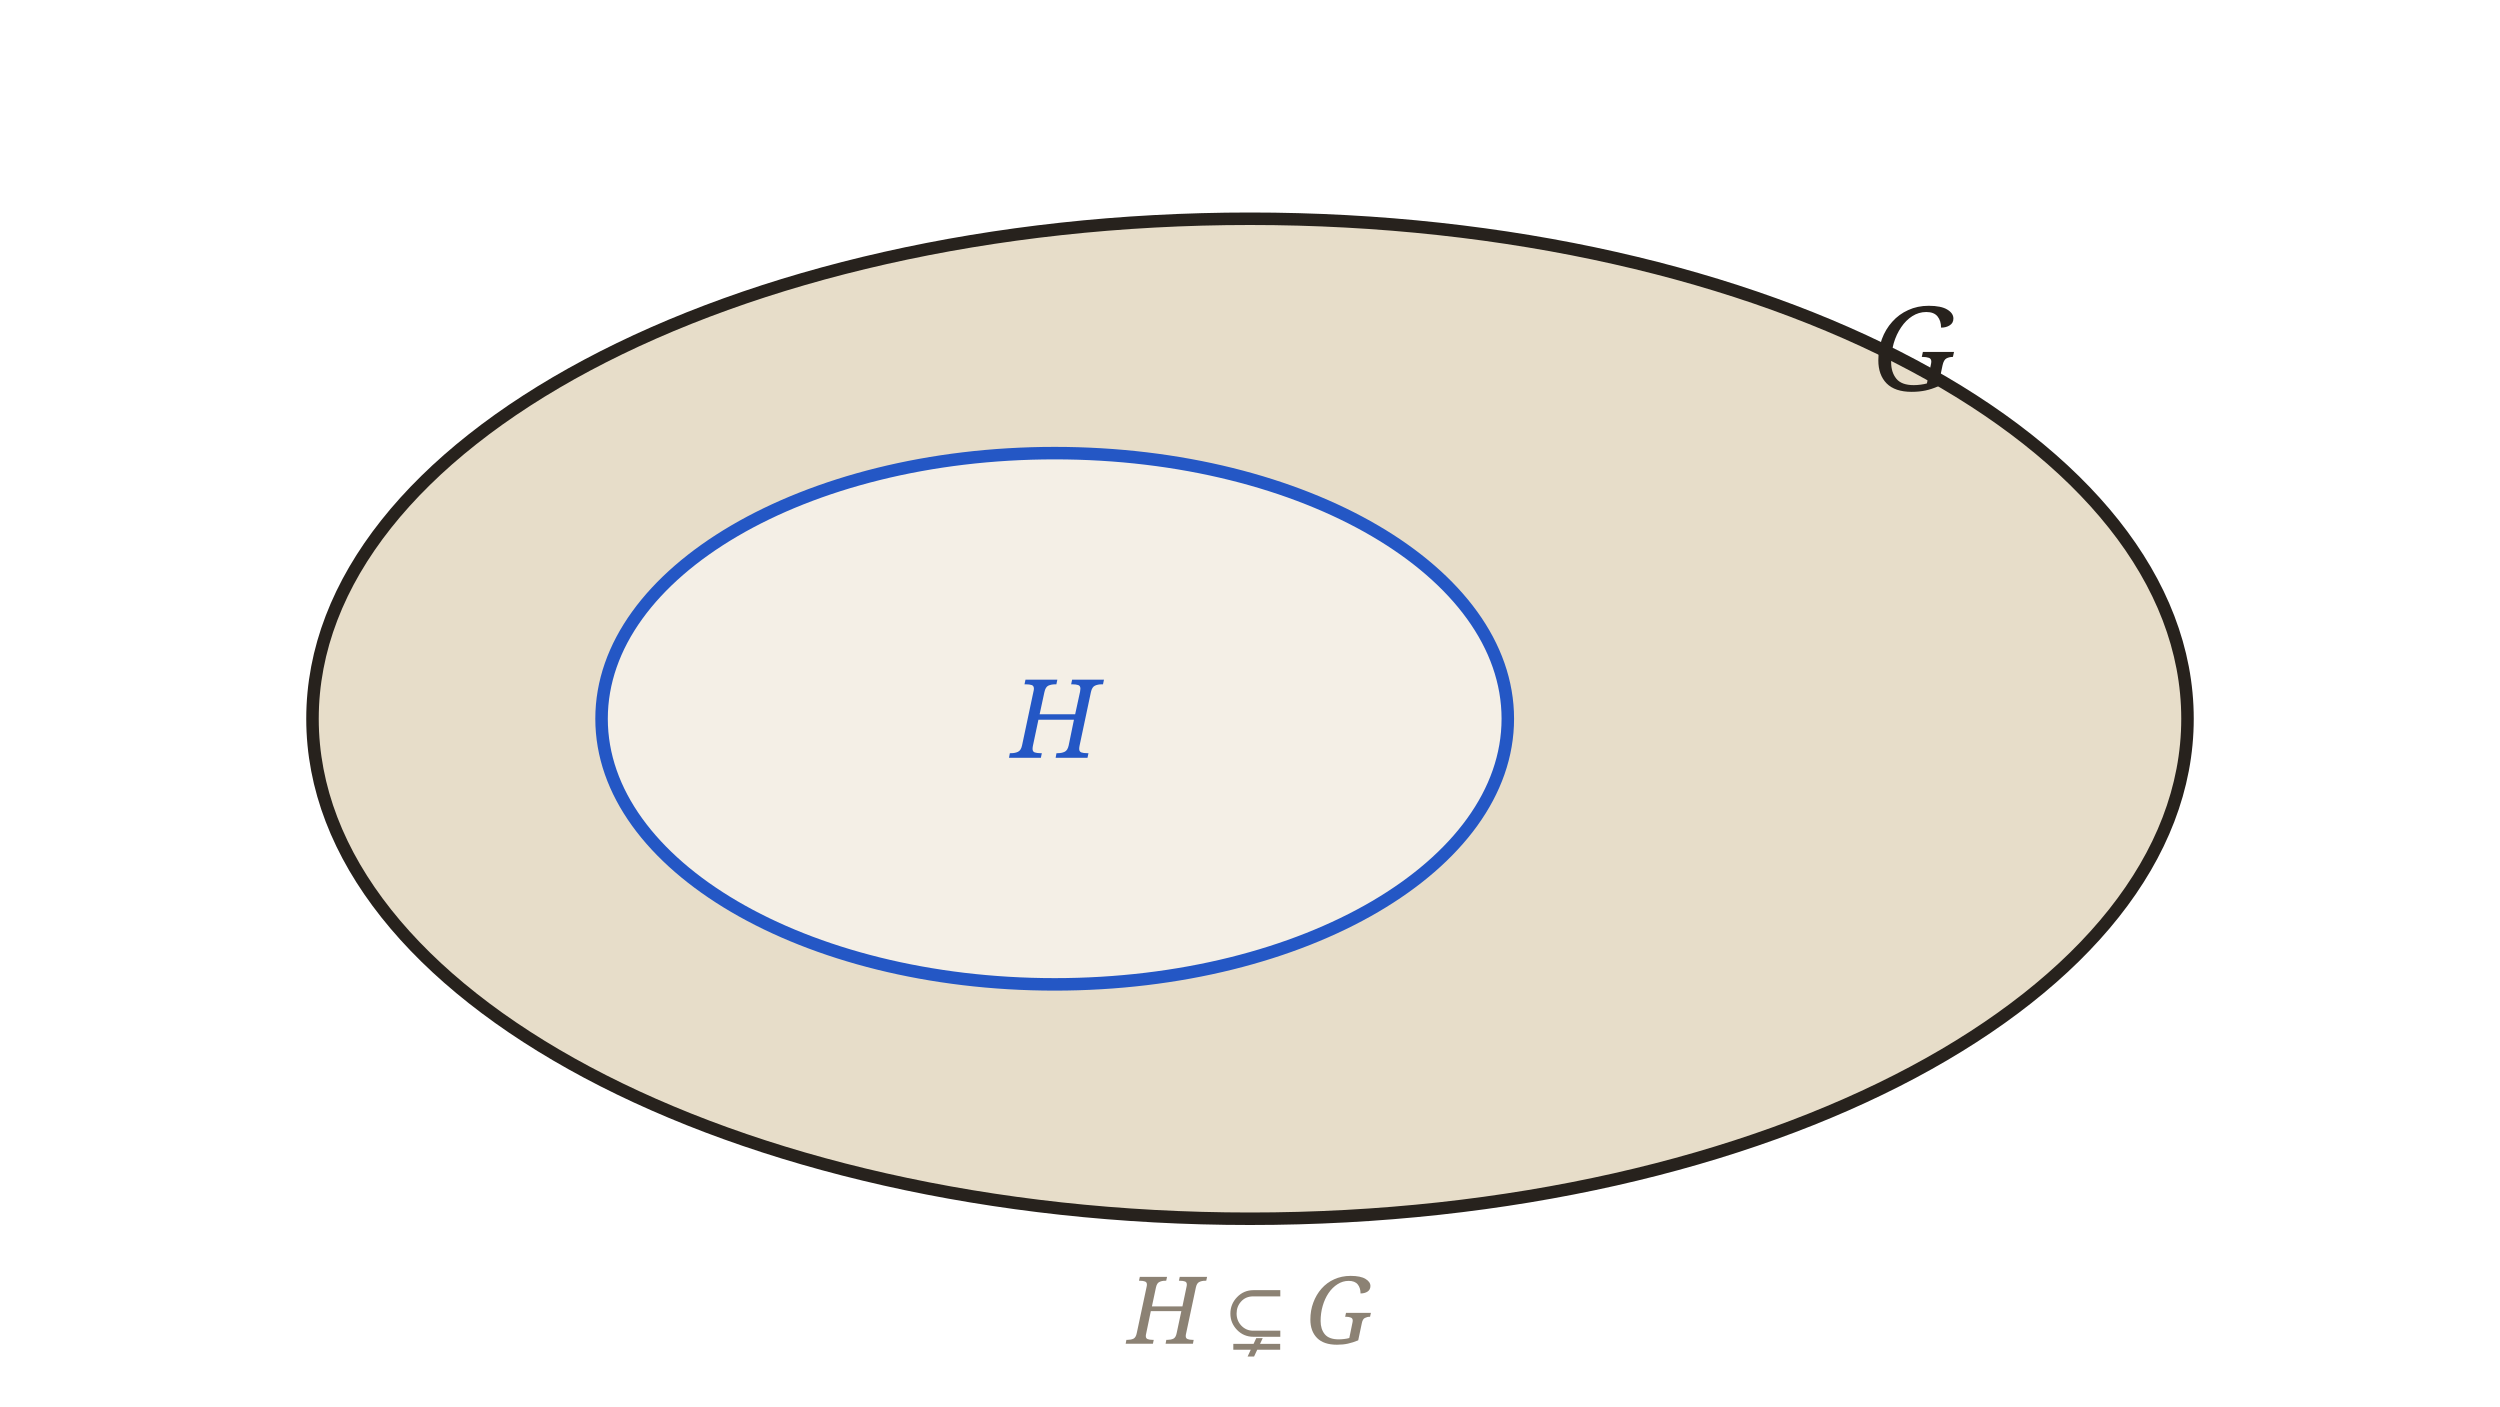
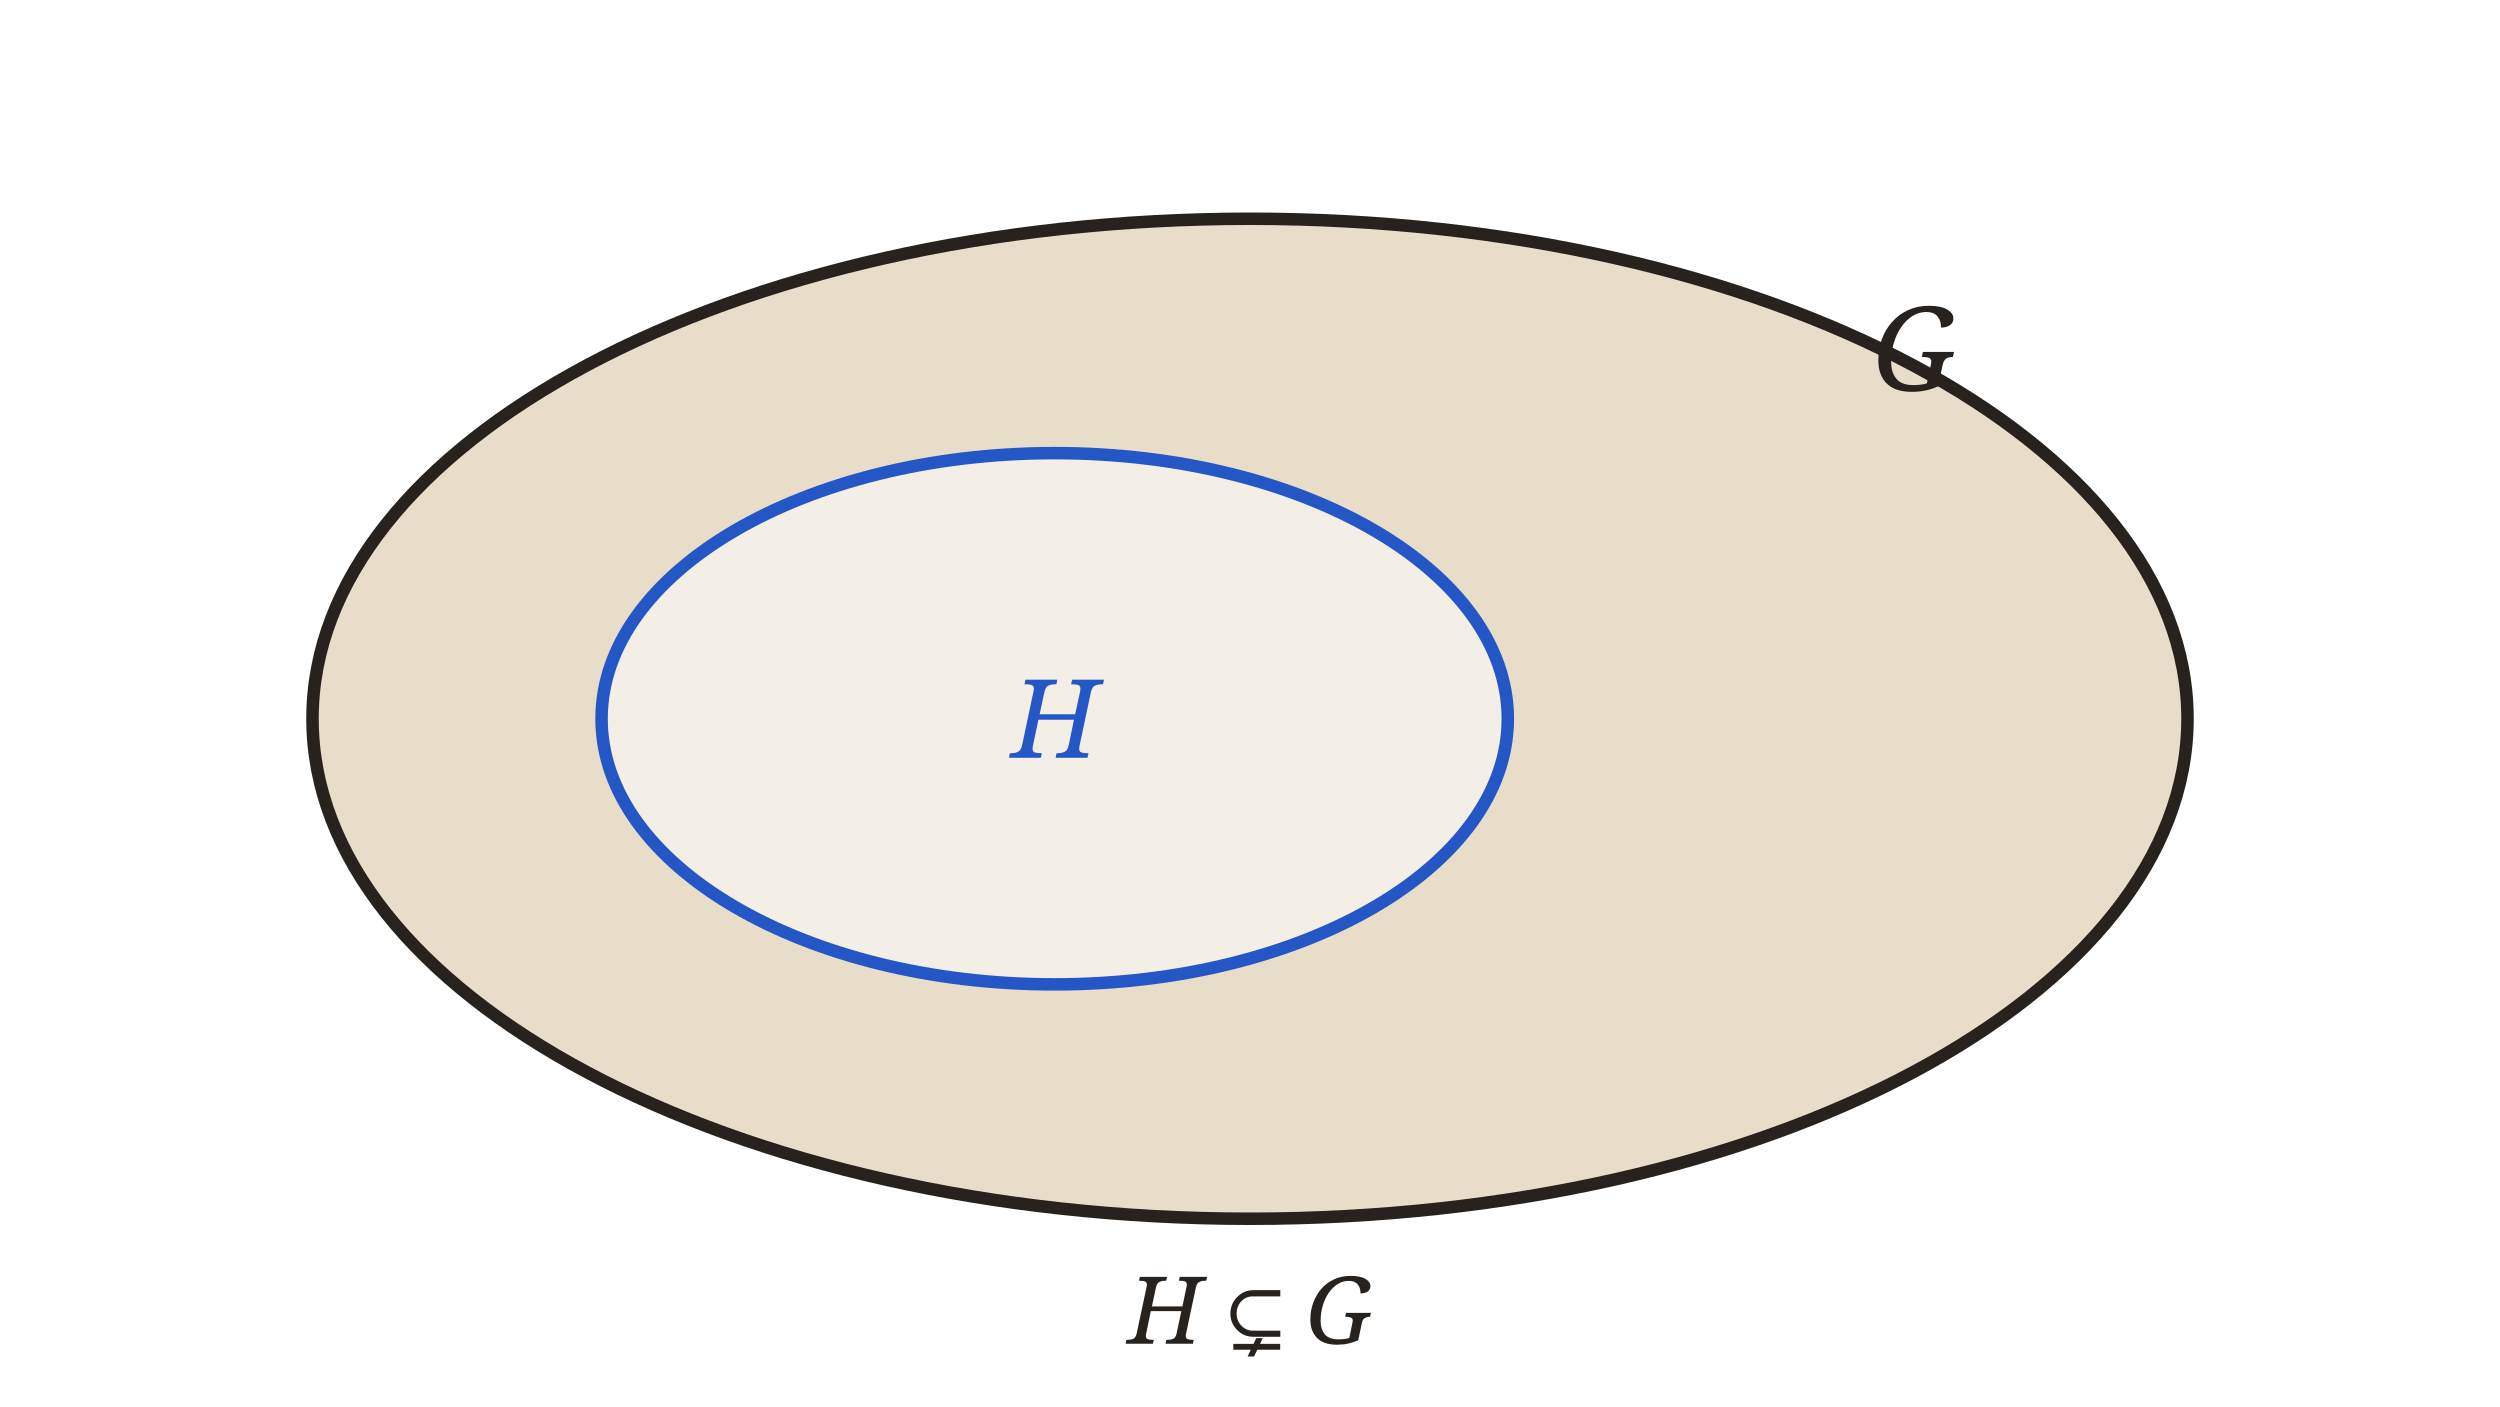
<svg xmlns="http://www.w3.org/2000/svg" viewBox="0 0 320 180" font-family="'Newsreader',Georgia,serif" role="img">
  <ellipse cx="160" cy="92" rx="120" ry="64" fill="var(--dia-fill,#e7ddc9)" stroke="var(--dia-ink,#27221d)" stroke-width="1.6" />
  <ellipse cx="135" cy="92" rx="58" ry="34" fill="var(--dia-fill2,#f4efe6)" stroke="var(--dia-acc,#2457c5)" stroke-width="1.6" />
  <text x="135" y="97" font-size="14" fill="var(--dia-acc,#2457c5)" text-anchor="middle" font-weight="normal" font-style="italic">H</text>
  <text x="245" y="50" font-size="15" fill="var(--dia-ink,#27221d)" text-anchor="middle" font-weight="normal" font-style="italic">G</text>
-   <text x="160" y="172" font-size="12" fill="var(--dia-mut,#8c8274)" text-anchor="middle" font-weight="normal" font-style="italic">H ⊊ G</text>
+   <text x="160" y="172" font-size="12" fill="var(--dia-ink,#27221d)" text-anchor="middle" font-weight="normal" font-style="italic">H ⊊ G</text>
</svg>
